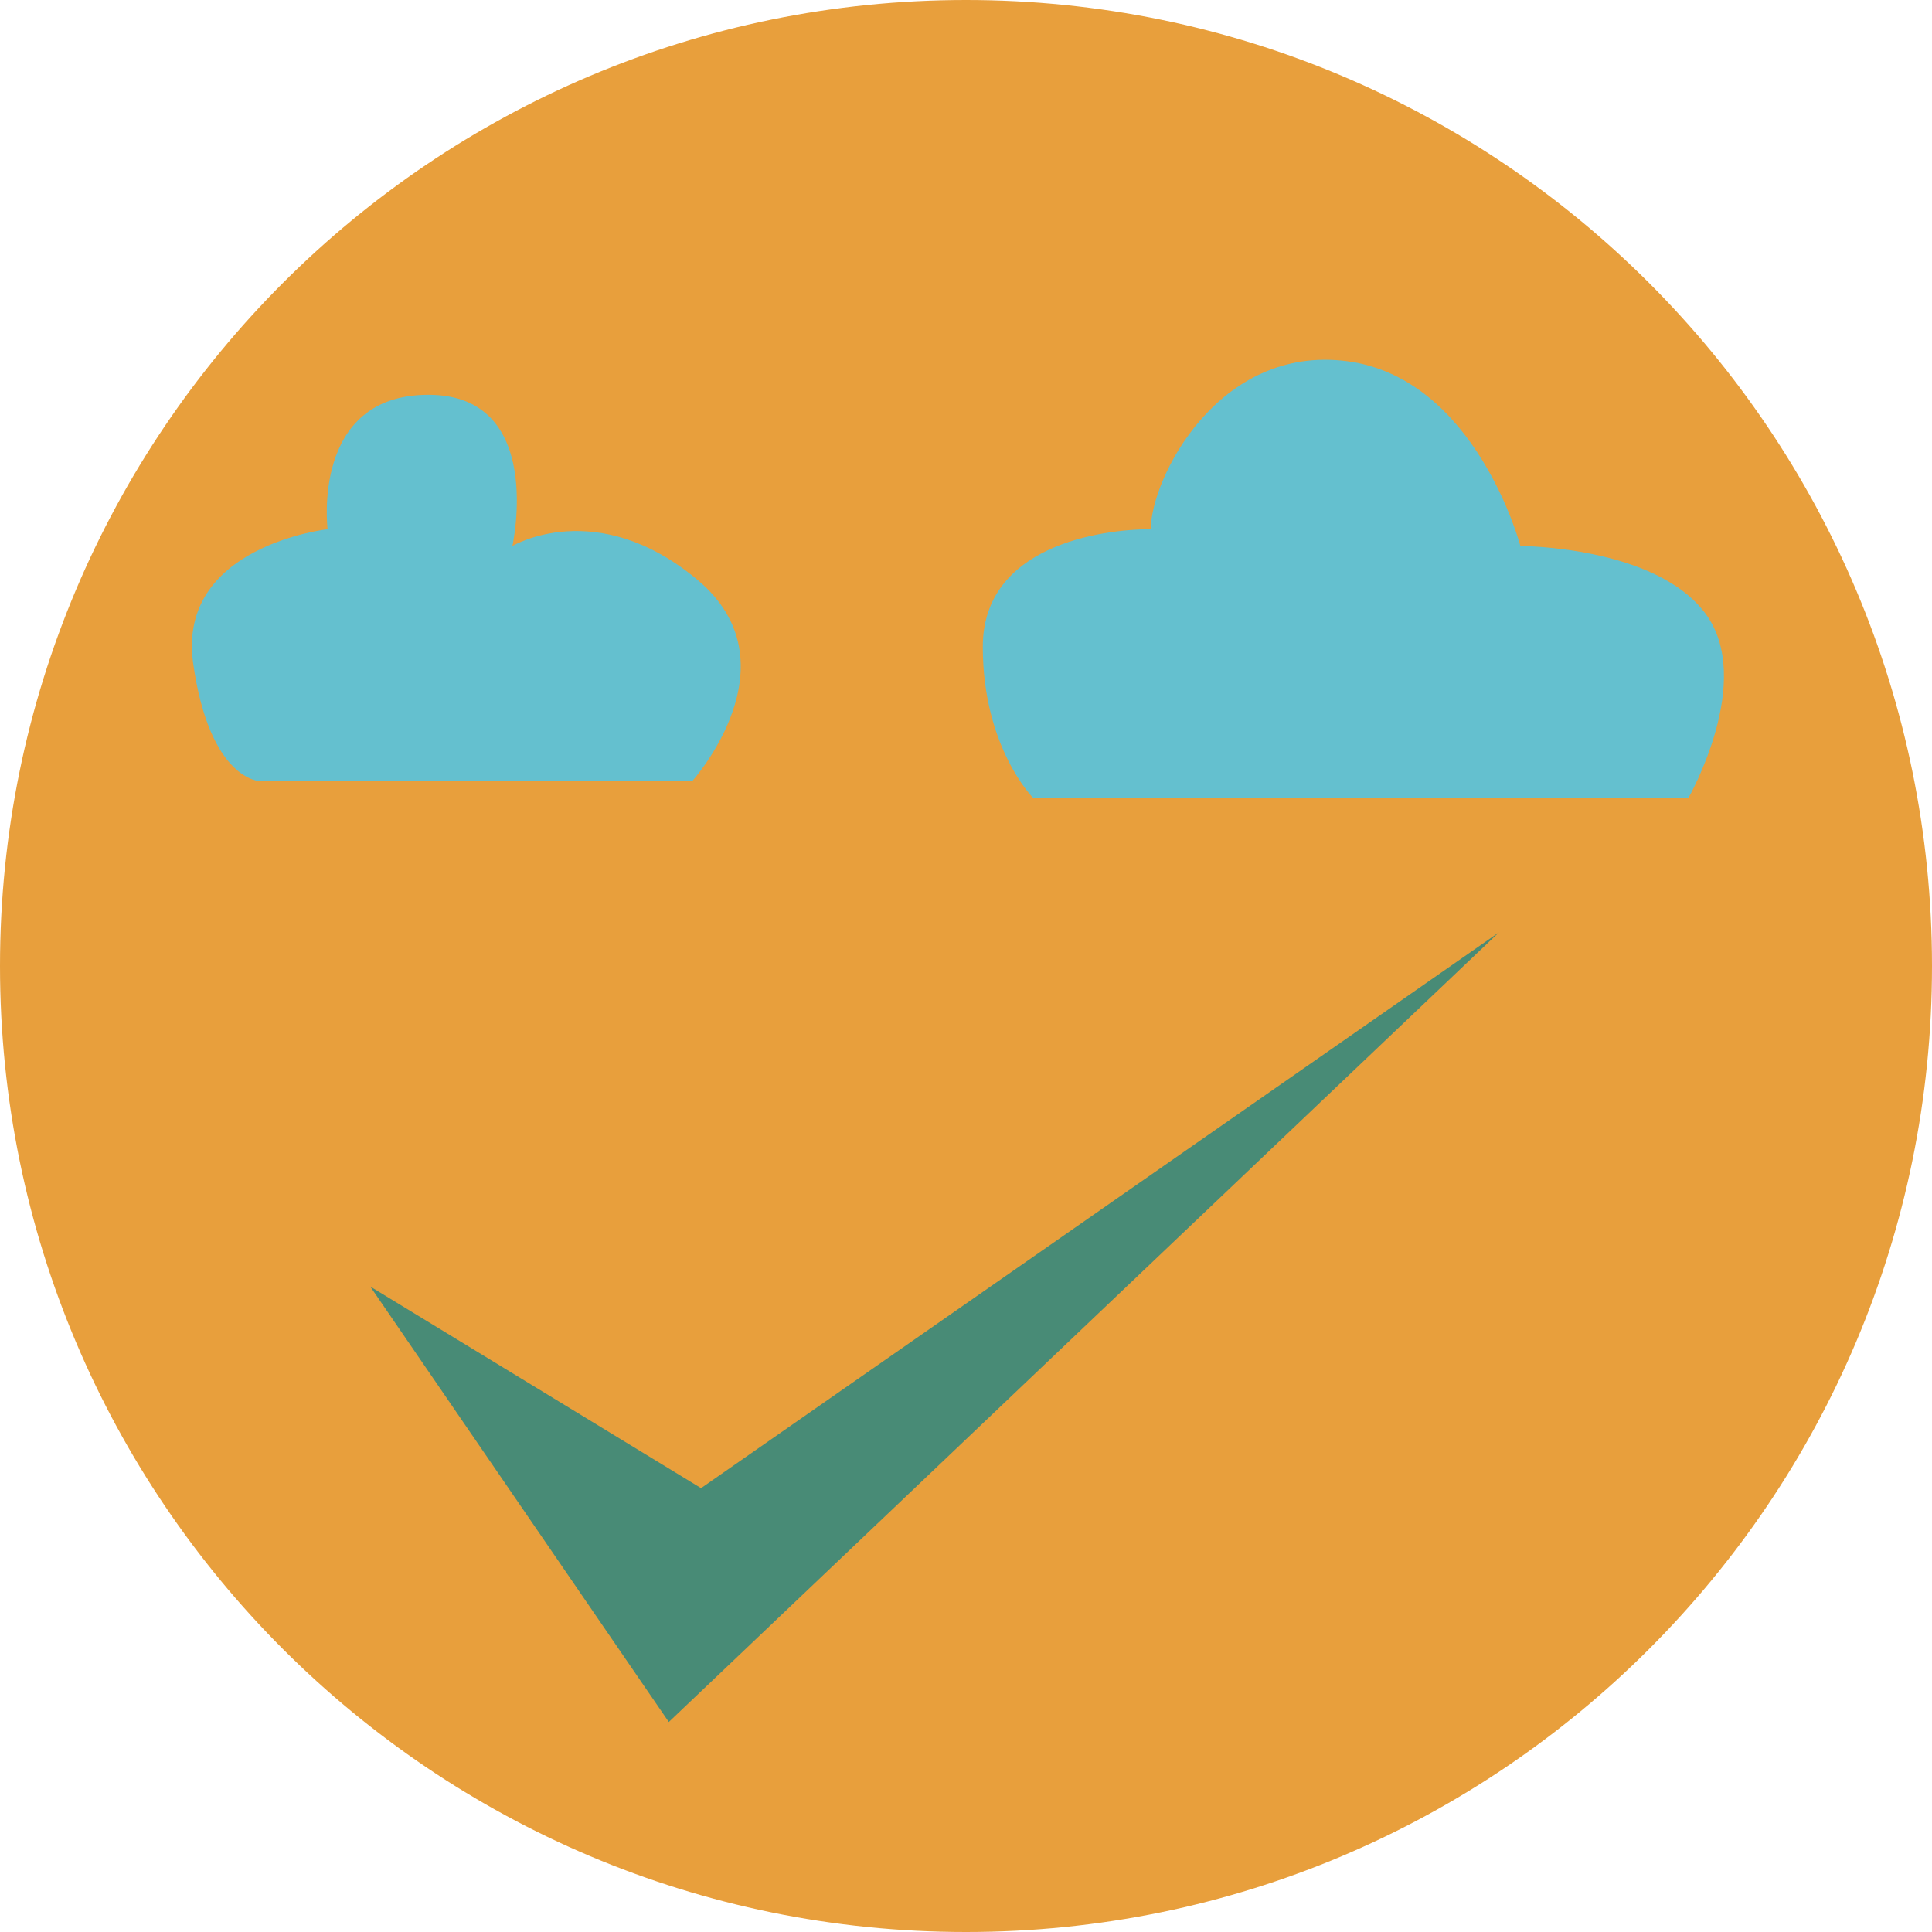
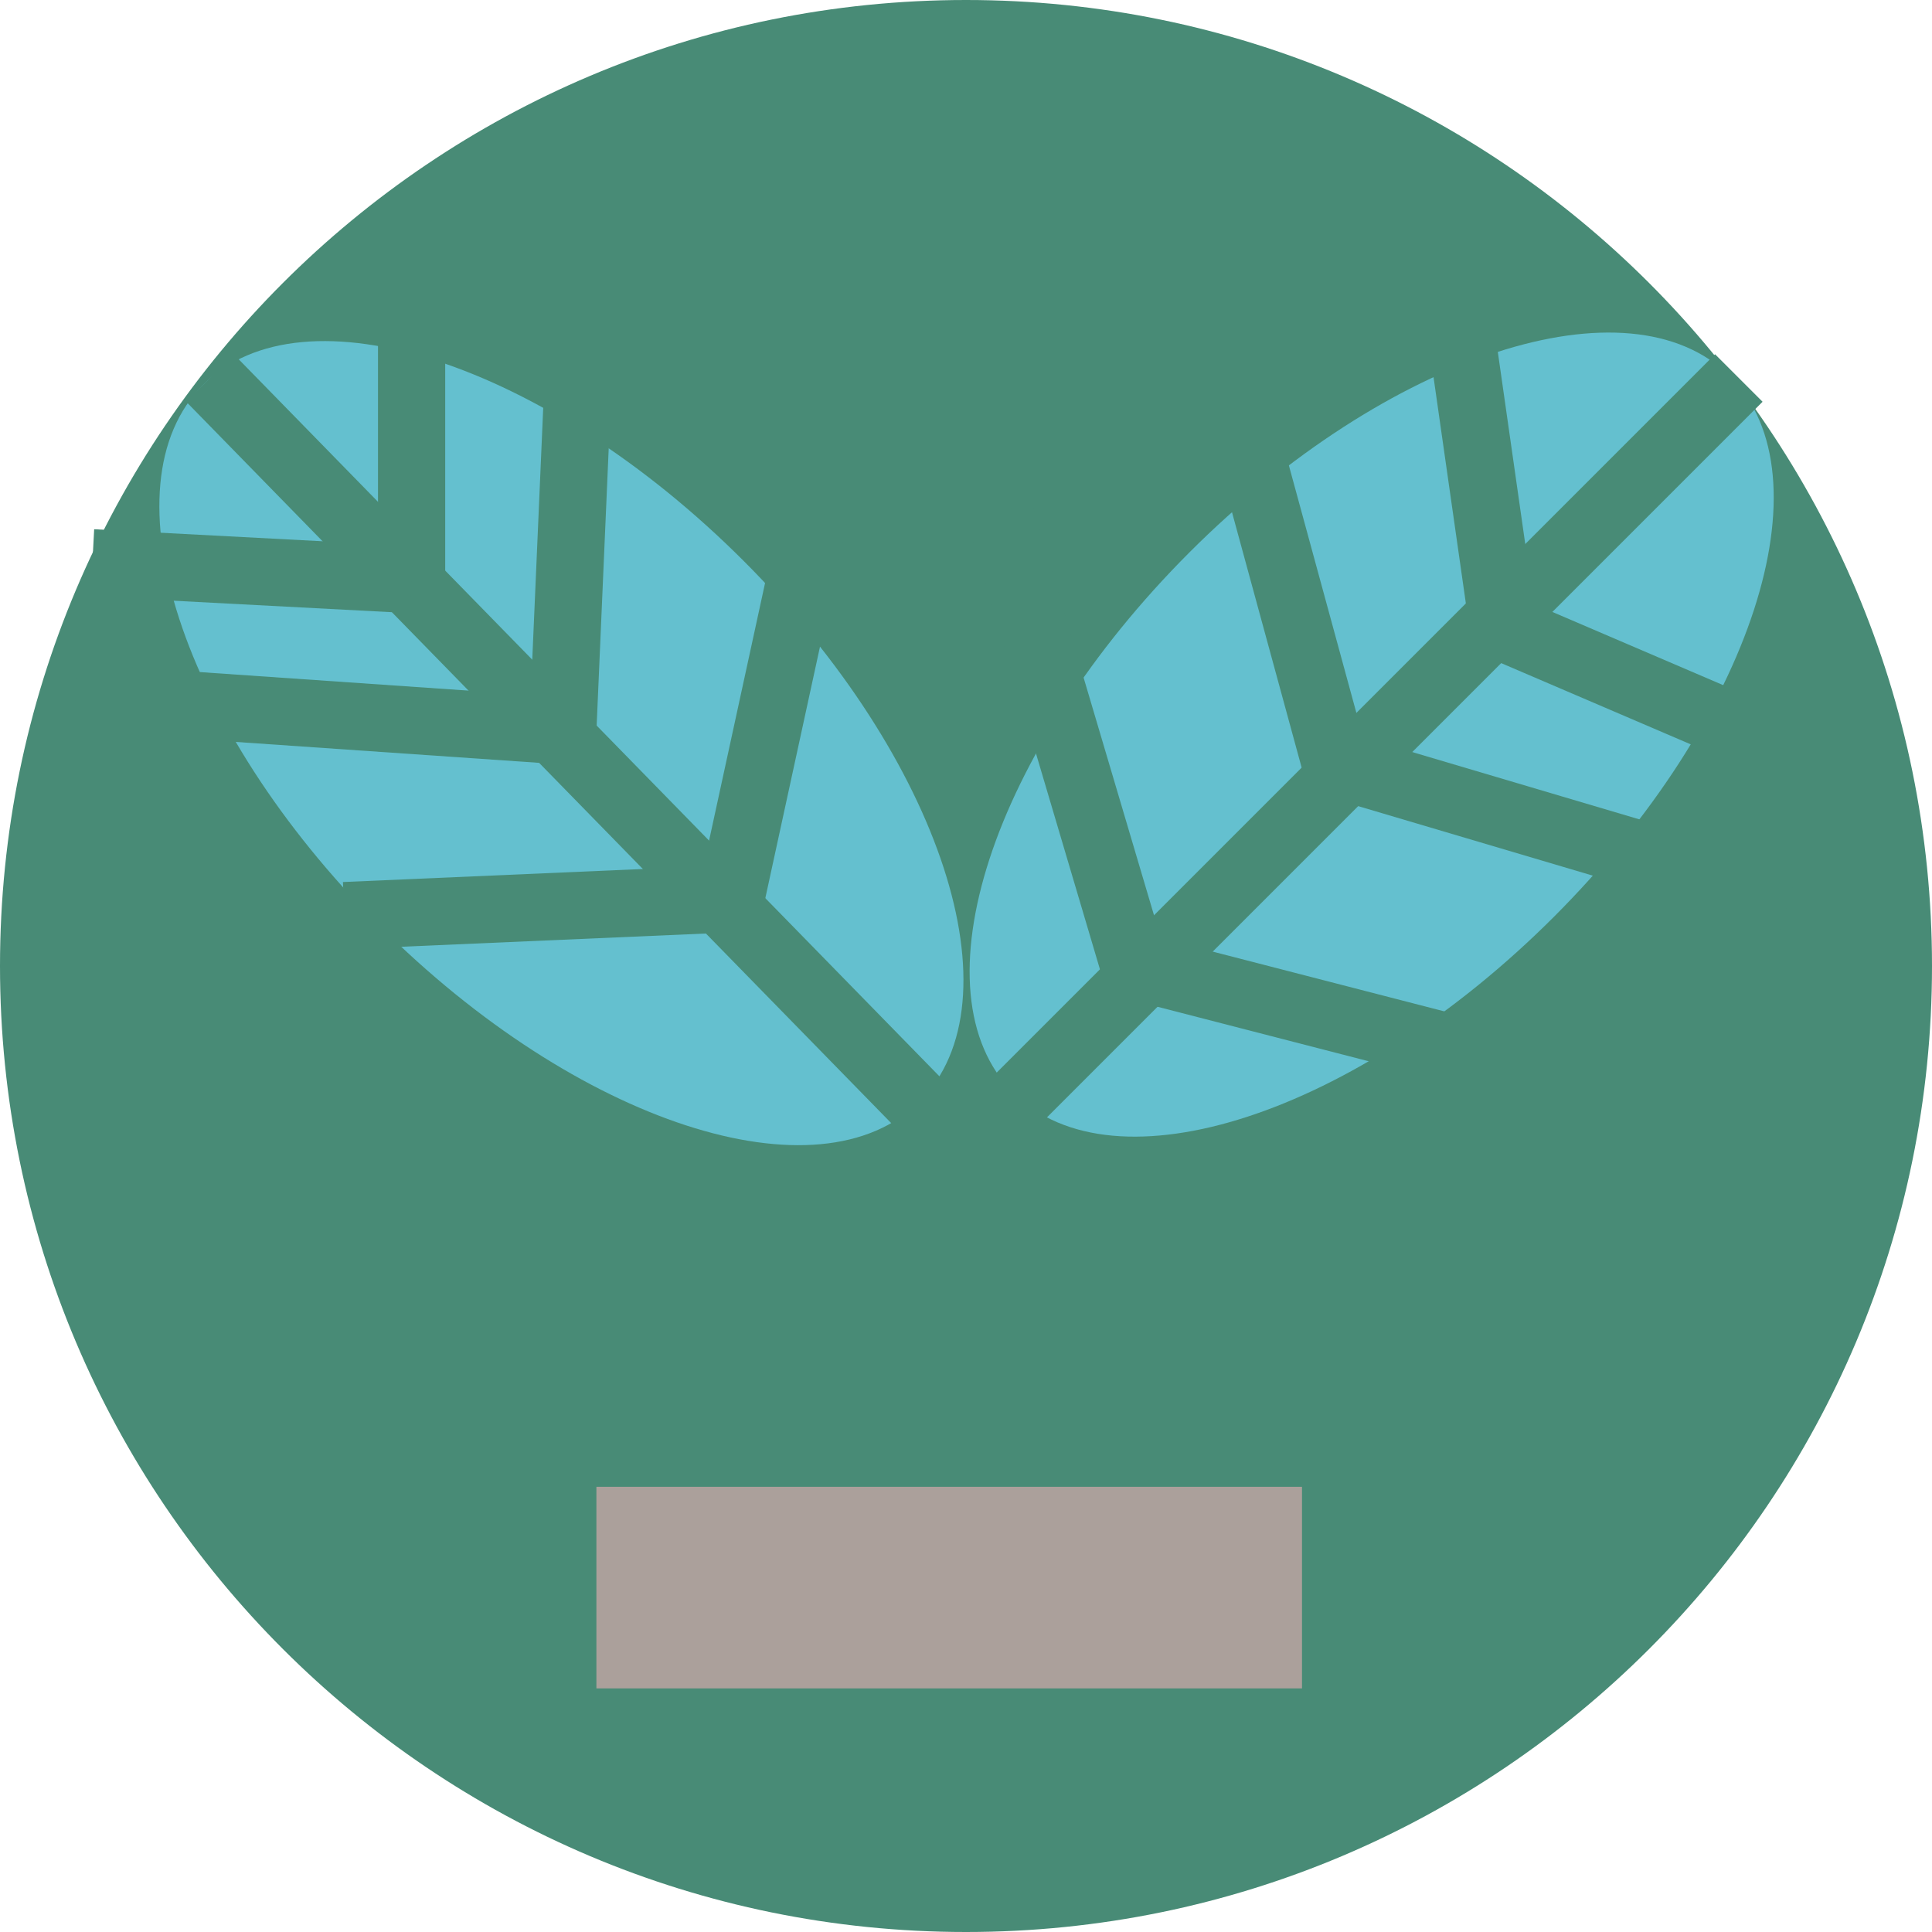
<svg xmlns="http://www.w3.org/2000/svg" id="Layer_2" viewBox="0 0 115 115">
  <defs>
    <style>
      .cls-1 {
        fill: #488b76;
      }

      .cls-2 {
-         fill: #e89f3c;
+         fill: none;
+         stroke: #488b76;
+         stroke-miterlimit: 10;
+         stroke-width: 4px;
      }

      .cls-3 {
        fill: #64c0cf;
      }
+ 
+       .cls-4 {
+         fill: #aba09b;
+       }
    </style>
  </defs>
  <g id="Layer_1-2" data-name="Layer_1">
    <g>
-       <circle class="cls-2" cx="57.5" cy="57.5" r="57.5" />
-       <path class="cls-3" d="M15.5,46.5h25.7s6.3-7,.3-12-11-2-11-2c0,0,2-9-5-9s-6,8-6,8c0,0-9,1-8,8s4,7,4,7Z" />
-       <path class="cls-3" d="M61.5,47.5h39s4-7,1-11-11-4-11-4c0,0-2.64-10-10.32-11s-11.68,7-11.68,10c-3,0-10,1-10,7s3,9,3,9Z" />
-       <polygon class="cls-1" points="22.04 76.58 39.81 102.5 89.22 55.5 41.73 88.58 22.04 76.58" />
+       <circle class="cls-1" cx="57.5" cy="57.5" r="57.5" />
+       <ellipse class="cls-3" cx="33.42" cy="44.23" rx="15.34" ry="30.16" transform="translate(-21.49 36.59) rotate(-45)" />
+       <ellipse class="cls-3" cx="81.65" cy="43.73" rx="30.16" ry="15.34" transform="translate(-7.01 70.54) rotate(-45)" />
+       <line class="cls-2" x1="12.5" y1="22.5" x2="55.5" y2="66.5" />
+       <line class="cls-2" x1="43.5" y1="53.5" x2="20.5" y2="54.5" />
+       <line class="cls-2" x1="48.5" y1="30.5" x2="43.5" y2="53.5" />
+       <line class="cls-2" x1="34.5" y1="20.5" x2="33.5" y2="43.5" />
+       <line class="cls-2" x1="4.5" y1="41.5" x2="33.5" y2="43.5" />
+       <line class="cls-2" x1="103.5" y1="22.5" x2="54.5" y2="71.5" />
+       <line class="cls-2" x1="59.5" y1="30.5" x2="67.5" y2="57.5" />
+       <line class="cls-2" x1="73.5" y1="23.5" x2="79.5" y2="45.5" />
+       <line class="cls-2" x1="98.5" y1="65.5" x2="67.5" y2="57.5" />
+       <line class="cls-2" x1="106.5" y1="53.5" x2="79.5" y2="45.5" />
+       <line class="cls-2" x1="86.5" y1="16.5" x2="89.5" y2="37.5" />
+       <line class="cls-2" x1="108.5" y1="45.5" x2="87.5" y2="36.5" />
+       <line class="cls-2" x1="24.5" y1="16.5" x2="24.5" y2="34.5" />
+       <line class="cls-2" x1="5.5" y1="33.5" x2="24.5" y2="34.5" />
+       <rect class="cls-4" x="35.5" y="88.5" width="42" height="12" />
    </g>
  </g>
</svg>
